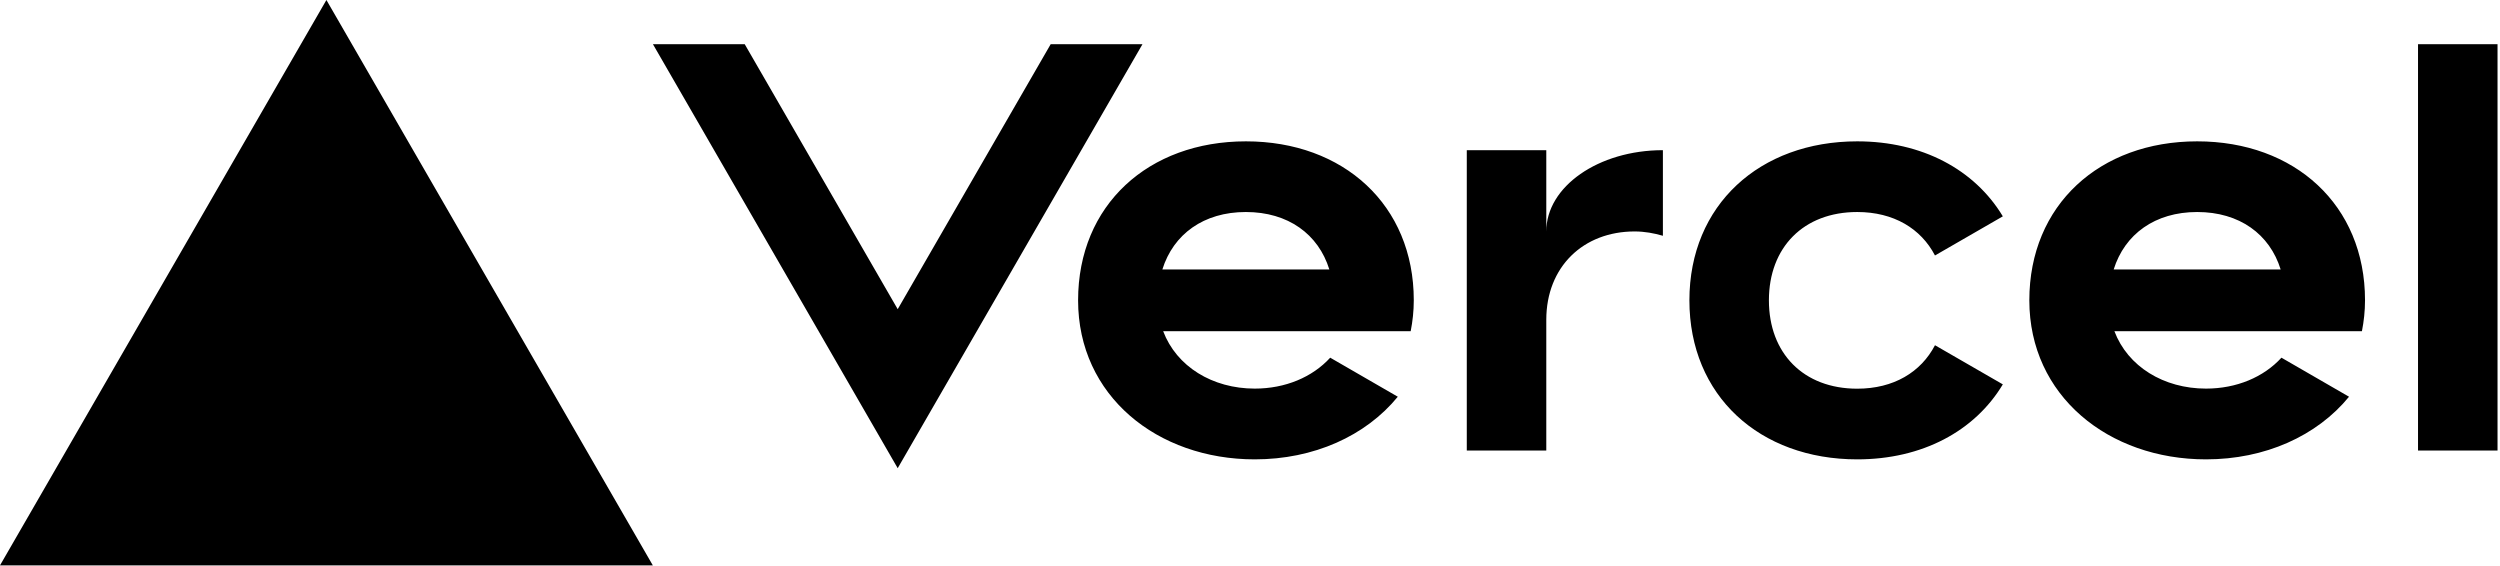
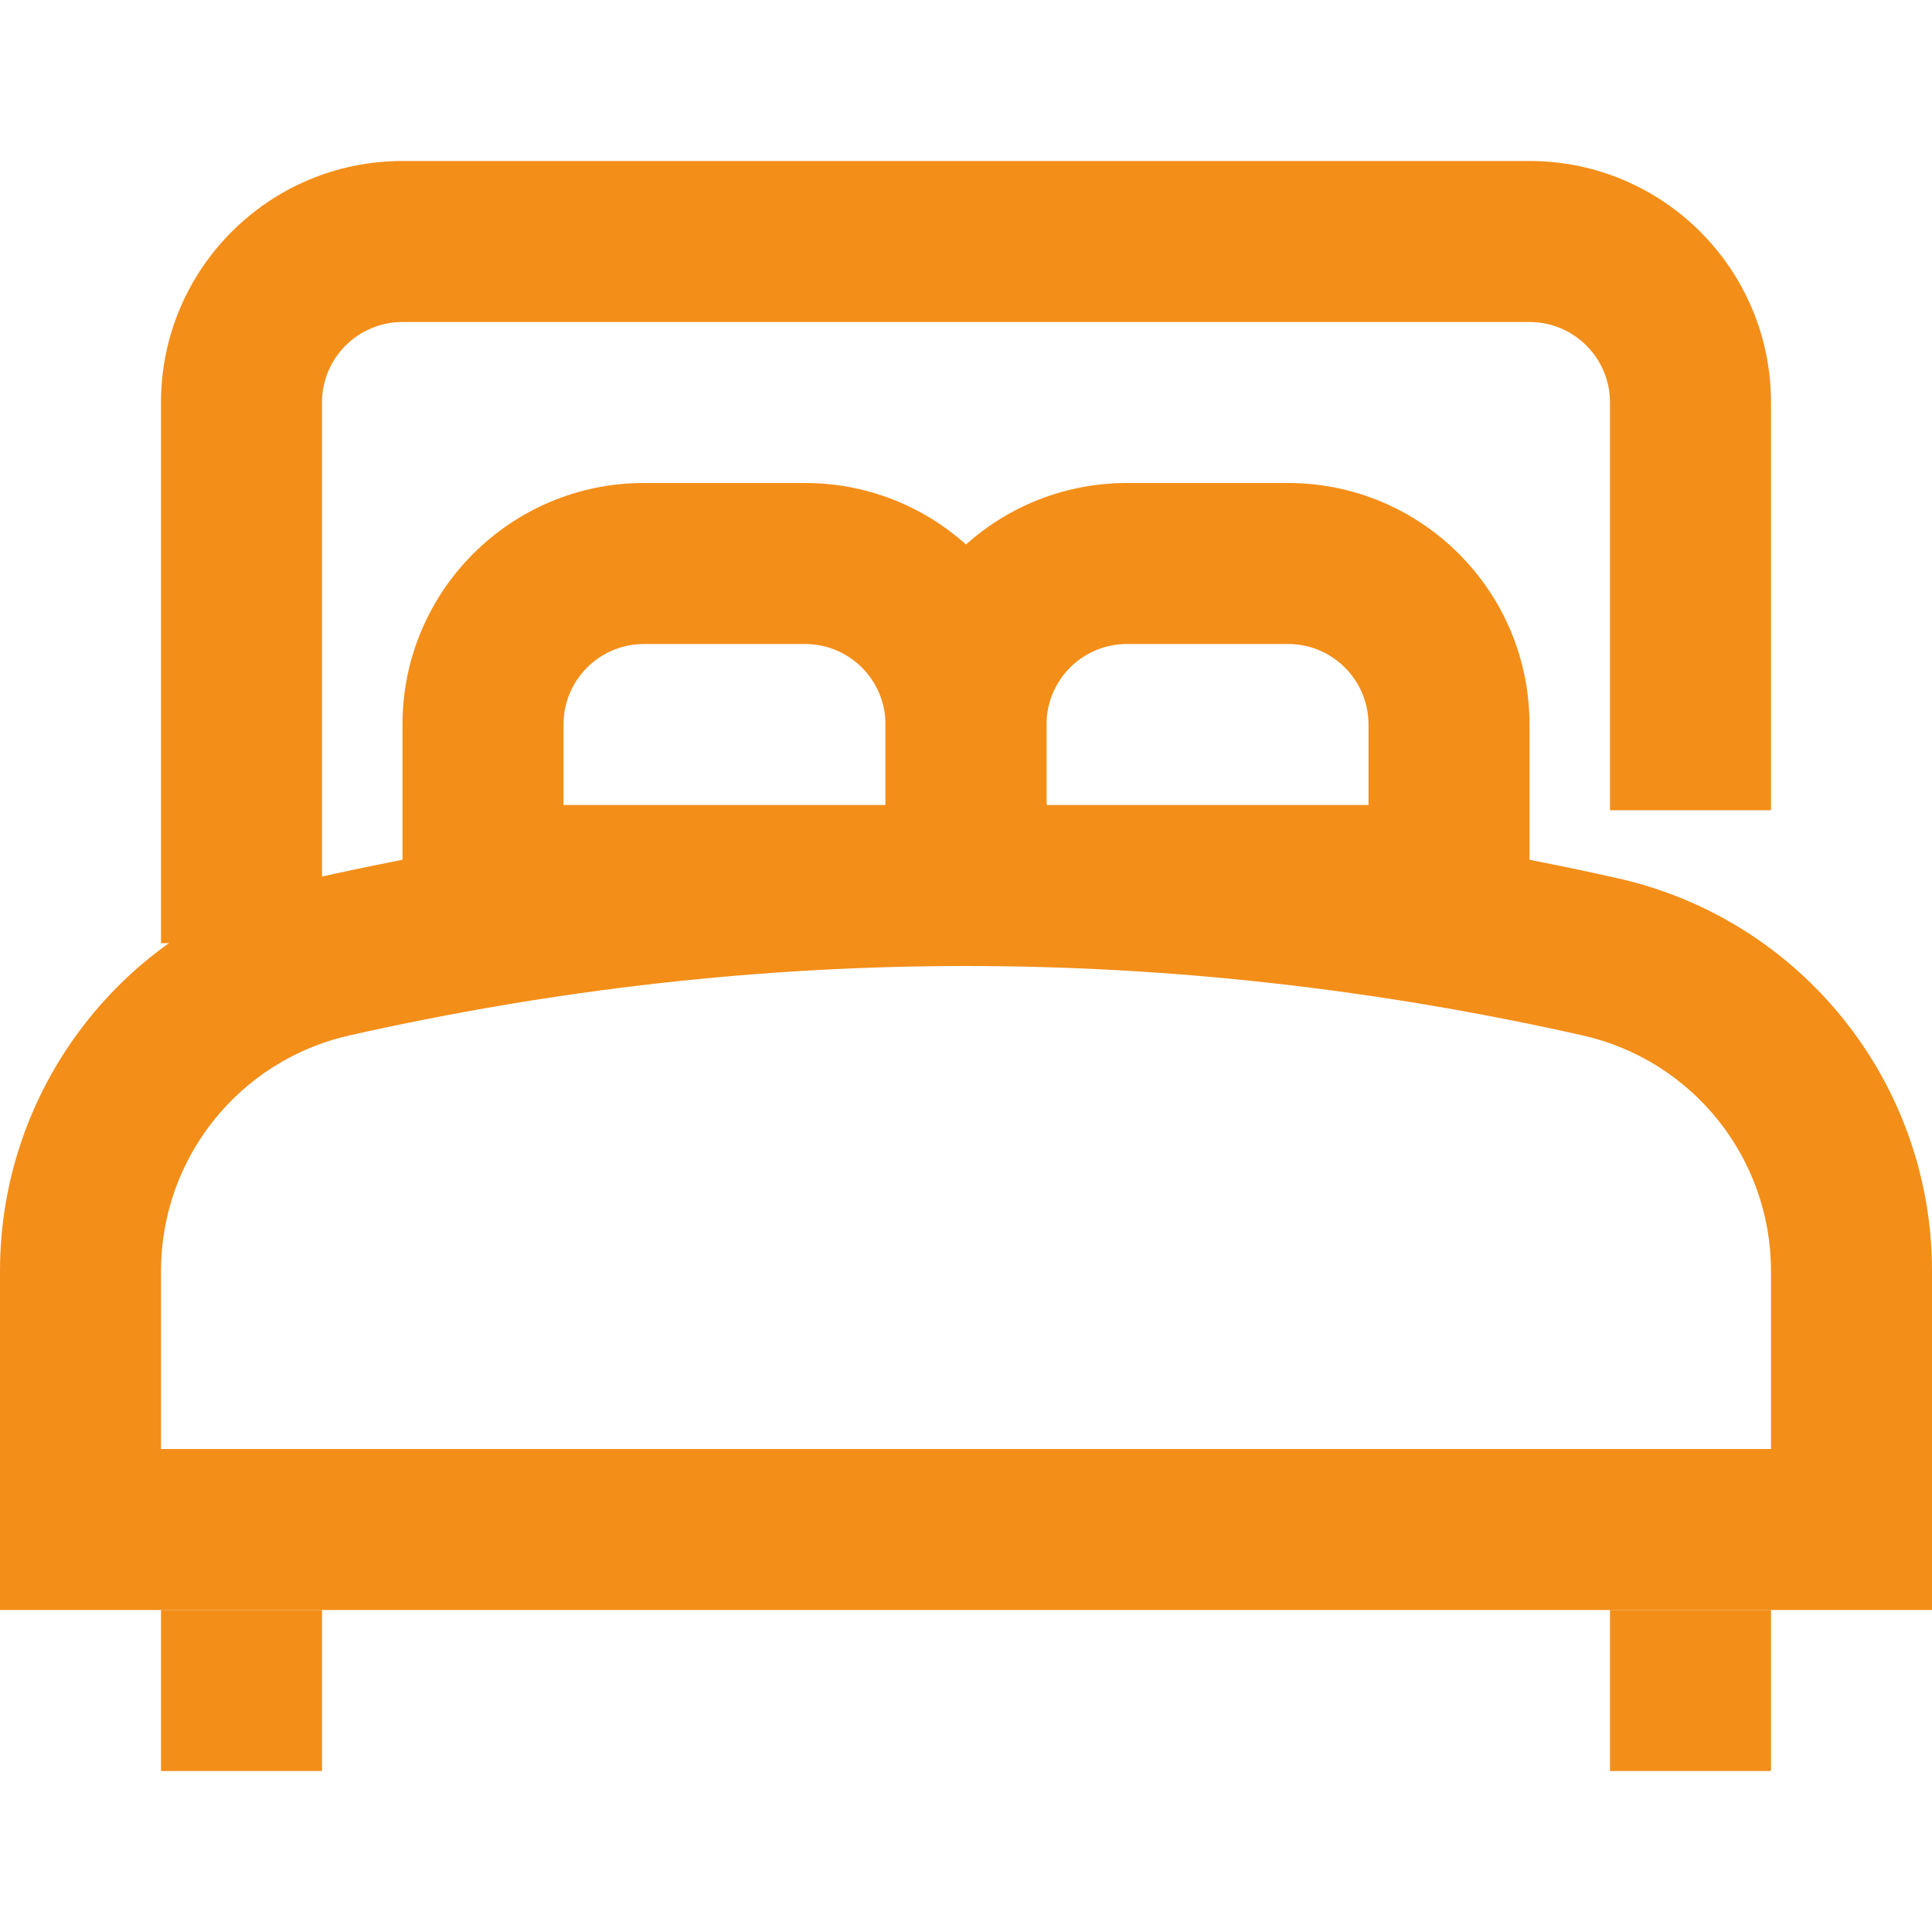
- <svg xmlns="http://www.w3.org/2000/svg" width="283" height="64" viewBox="0 0 283 64" fill="none">
-   <path d="M141.04 16c-11.04 0-19 7.2-19 18s8.96 18 20 18c6.67 0 12.55-2.64 16.19-7.09l-7.65-4.42c-2.02 2.21-5.09 3.5-8.54 3.5-4.79 0-8.86-2.5-10.37-6.5h28.02c.22-1.12.35-2.28.35-3.5 0-10.79-7.96-17.99-19-17.99zm-9.46 14.5c1.25-3.99 4.67-6.5 9.45-6.5 4.79 0 8.21 2.51 9.45 6.5h-18.9zM248.72 16c-11.04 0-19 7.2-19 18s8.96 18 20 18c6.67 0 12.55-2.64 16.19-7.09l-7.65-4.42c-2.02 2.21-5.09 3.5-8.54 3.5-4.79 0-8.86-2.5-10.37-6.5h28.02c.22-1.12.35-2.28.35-3.5 0-10.79-7.96-17.99-19-17.99zm-9.45 14.5c1.25-3.99 4.67-6.5 9.45-6.5 4.79 0 8.21 2.51 9.45 6.5h-18.9zM200.24 34c0 6 3.92 10 10 10 4.12 0 7.21-1.87 8.8-4.92l7.68 4.43c-3.18 5.3-9.14 8.49-16.48 8.49-11.05 0-19-7.2-19-18s7.96-18 19-18c7.34 0 13.29 3.19 16.48 8.49l-7.68 4.43c-1.59-3.05-4.68-4.92-8.8-4.92-6.07 0-10 4-10 10zm82.48-29v46h-9V5h9zM36.95 0L73.9 64H0L36.95 0zm92.38 5l-27.71 48L73.91 5H84.3l17.32 30 17.32-30h10.39zm58.91 12v9.69c-1-.29-2.06-.49-3.2-.49-5.81 0-10 4-10 10V51h-9V17h9v9.2c0-5.08 5.91-9.2 13.2-9.2z" fill="#000" />
+ <svg xmlns="http://www.w3.org/2000/svg" width="1200pt" height="1200pt" version="1.1" viewBox="0 0 1200 1200">
+   <g fill="#f38e19">
+     <path d="m100 900h1e3v-110.56c0-70.16-48.633-130.95-117.08-146.34-127.8-28.746-255.39-43.094-382.92-43.094s-255.12 14.348-382.92 43.094c-68.449 15.395-117.08 76.184-117.08 146.34zm95.141-354.47c134.95-30.355 269.91-45.531 404.86-45.531s269.91 15.176 404.86 45.531c114.09 25.66 195.14 126.97 195.14 243.91v210.56h-1200v-210.56c0-116.93 81.055-218.25 195.14-243.91z" />
+     <path d="m550 500v-50c0-27.613-22.387-50-50-50h-100c-27.613 0-50 22.387-50 50v50zm-150-200h100c82.844 0 150 67.156 150 150v150h-400v-150c0-82.844 67.156-150 150-150z" />
+     <path d="m850 500v-50c0-27.613-22.387-50-50-50h-100c-27.613 0-50 22.387-50 50v50zm-150-200h100c82.844 0 150 67.156 150 150v150h-400v-150c0-82.844 67.156-150 150-150z" />
+     <path d="m100 1e3h100v100h-100z" />
+     <path d="m1e3 1e3h100v100h-100z" />
+     <path d="m200 585.83v-335.83c0-27.613 22.387-50 50-50h700c27.613 0 50 22.387 50 50v253.25h100v-253.25c0-82.844-67.156-150-150-150h-700c-82.844 0-150 67.156-150 150v335.83z" />
+   </g>
</svg>
